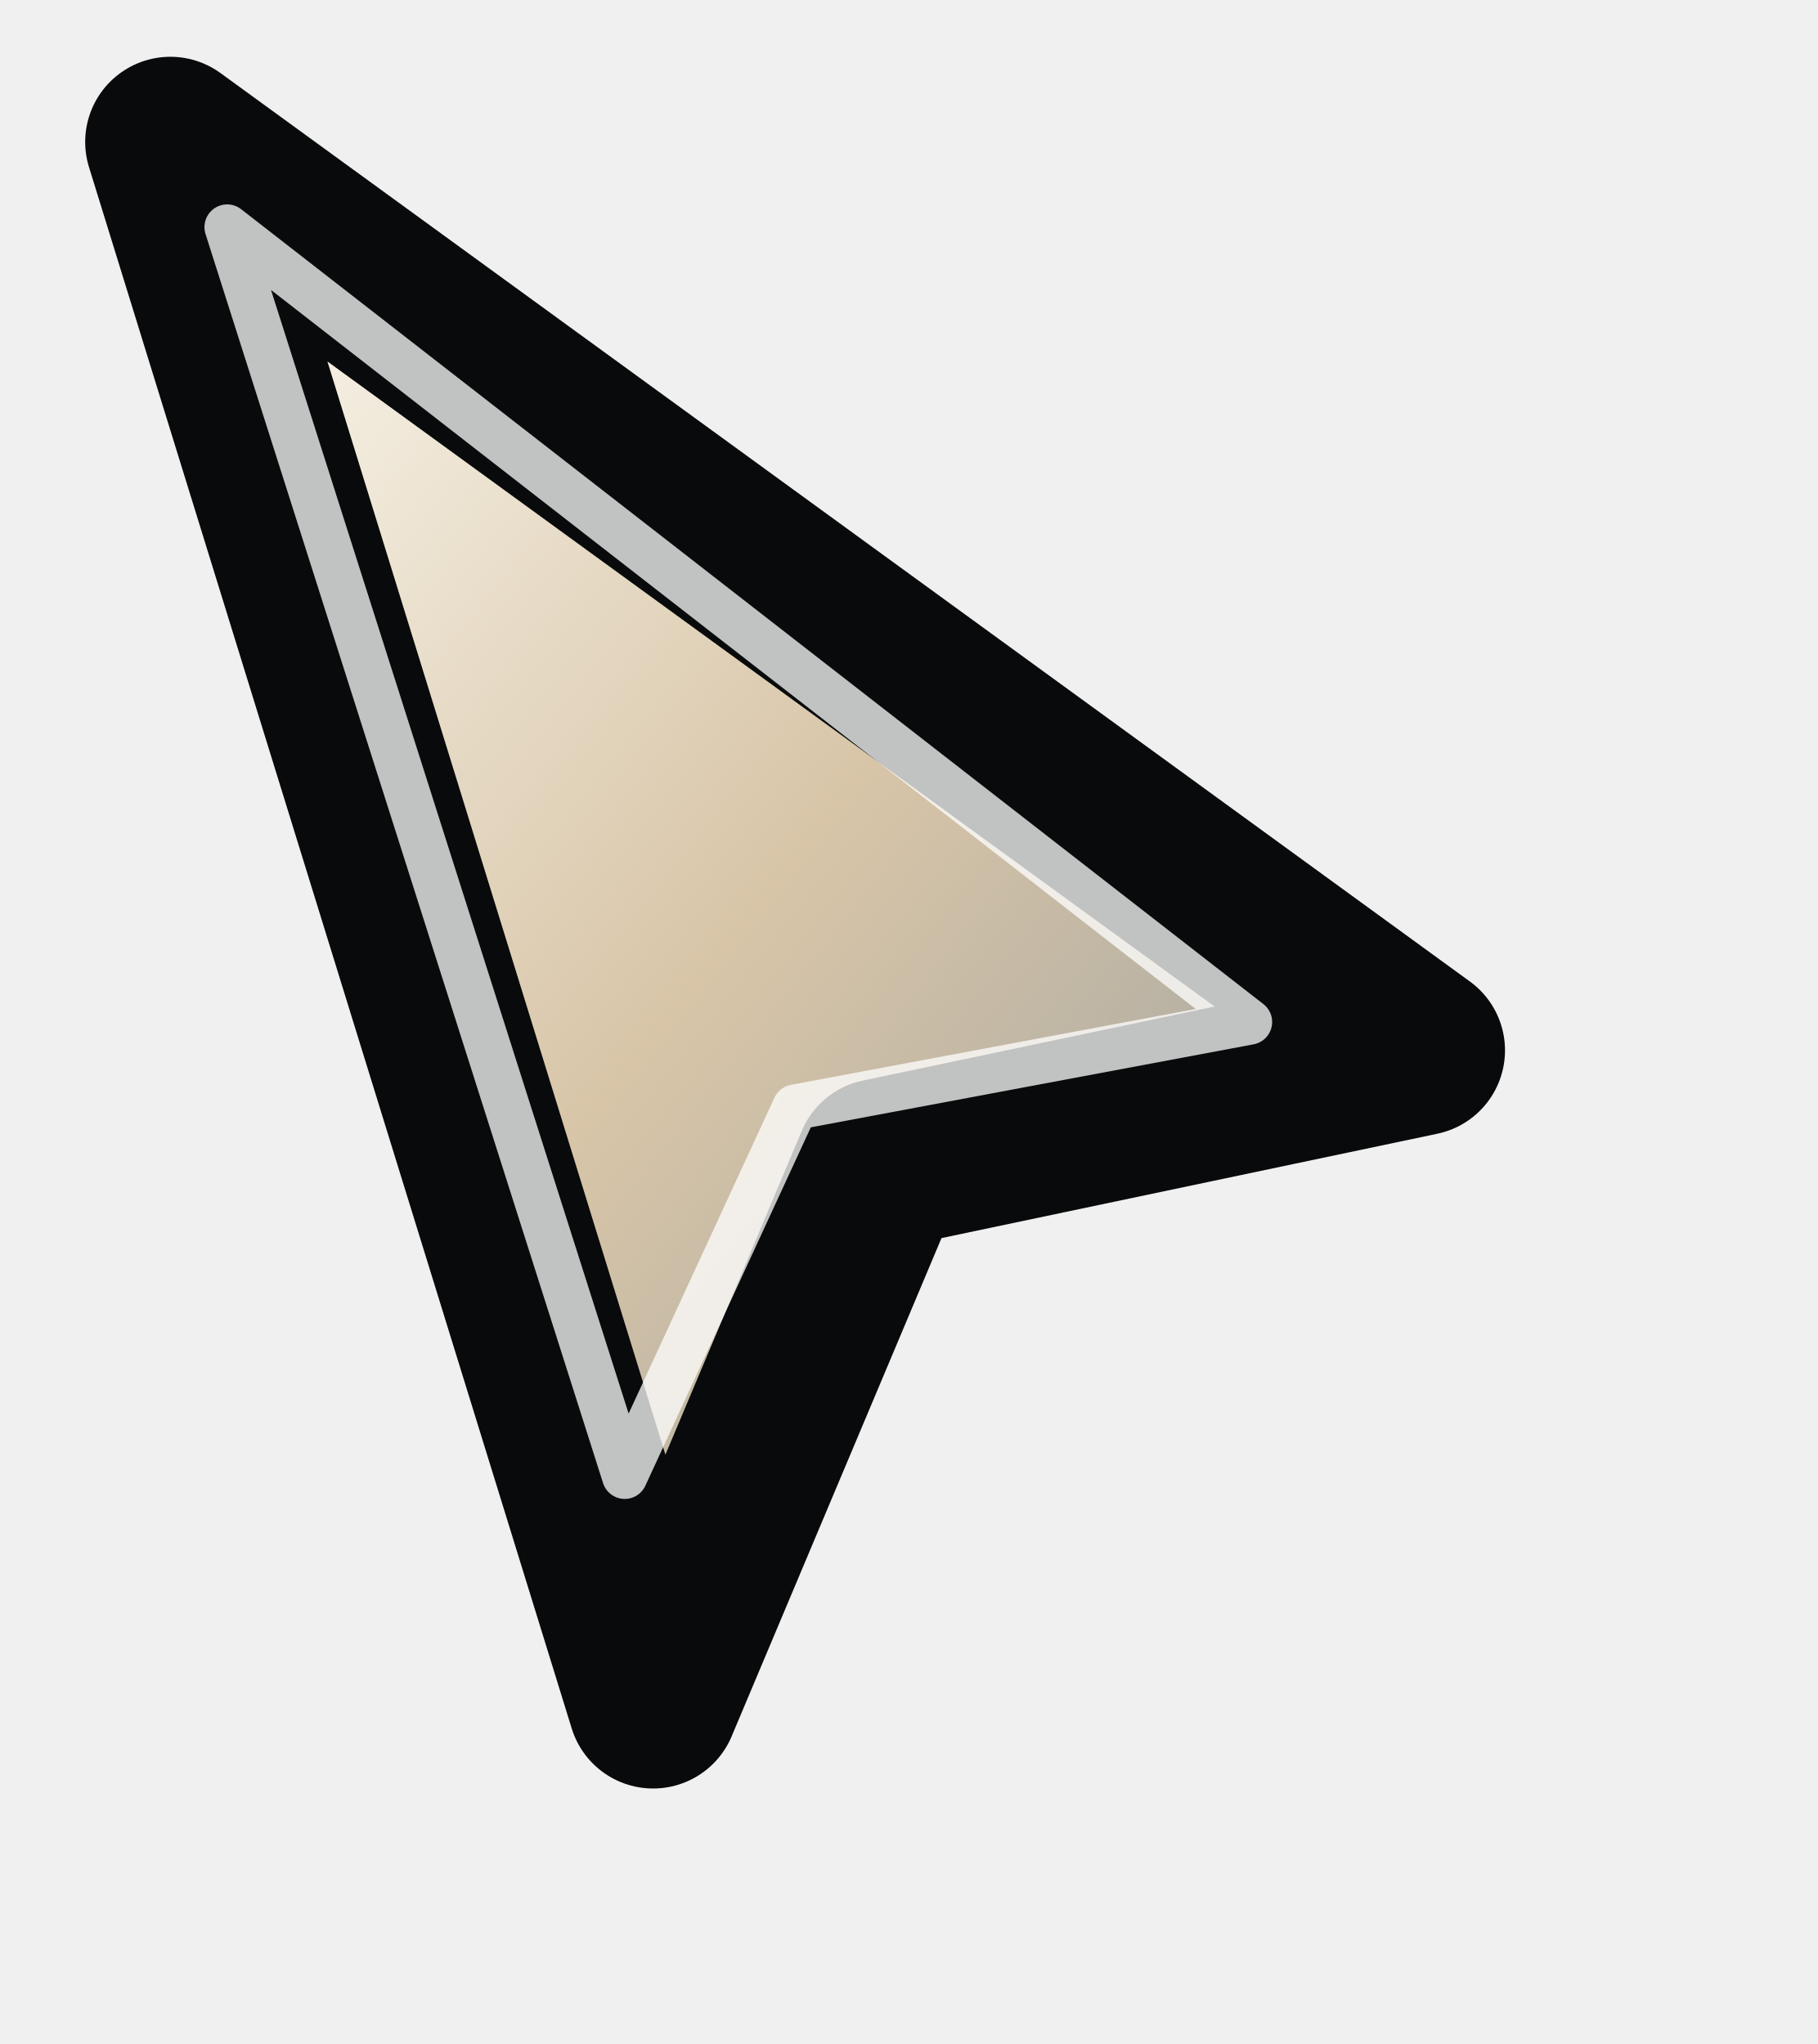
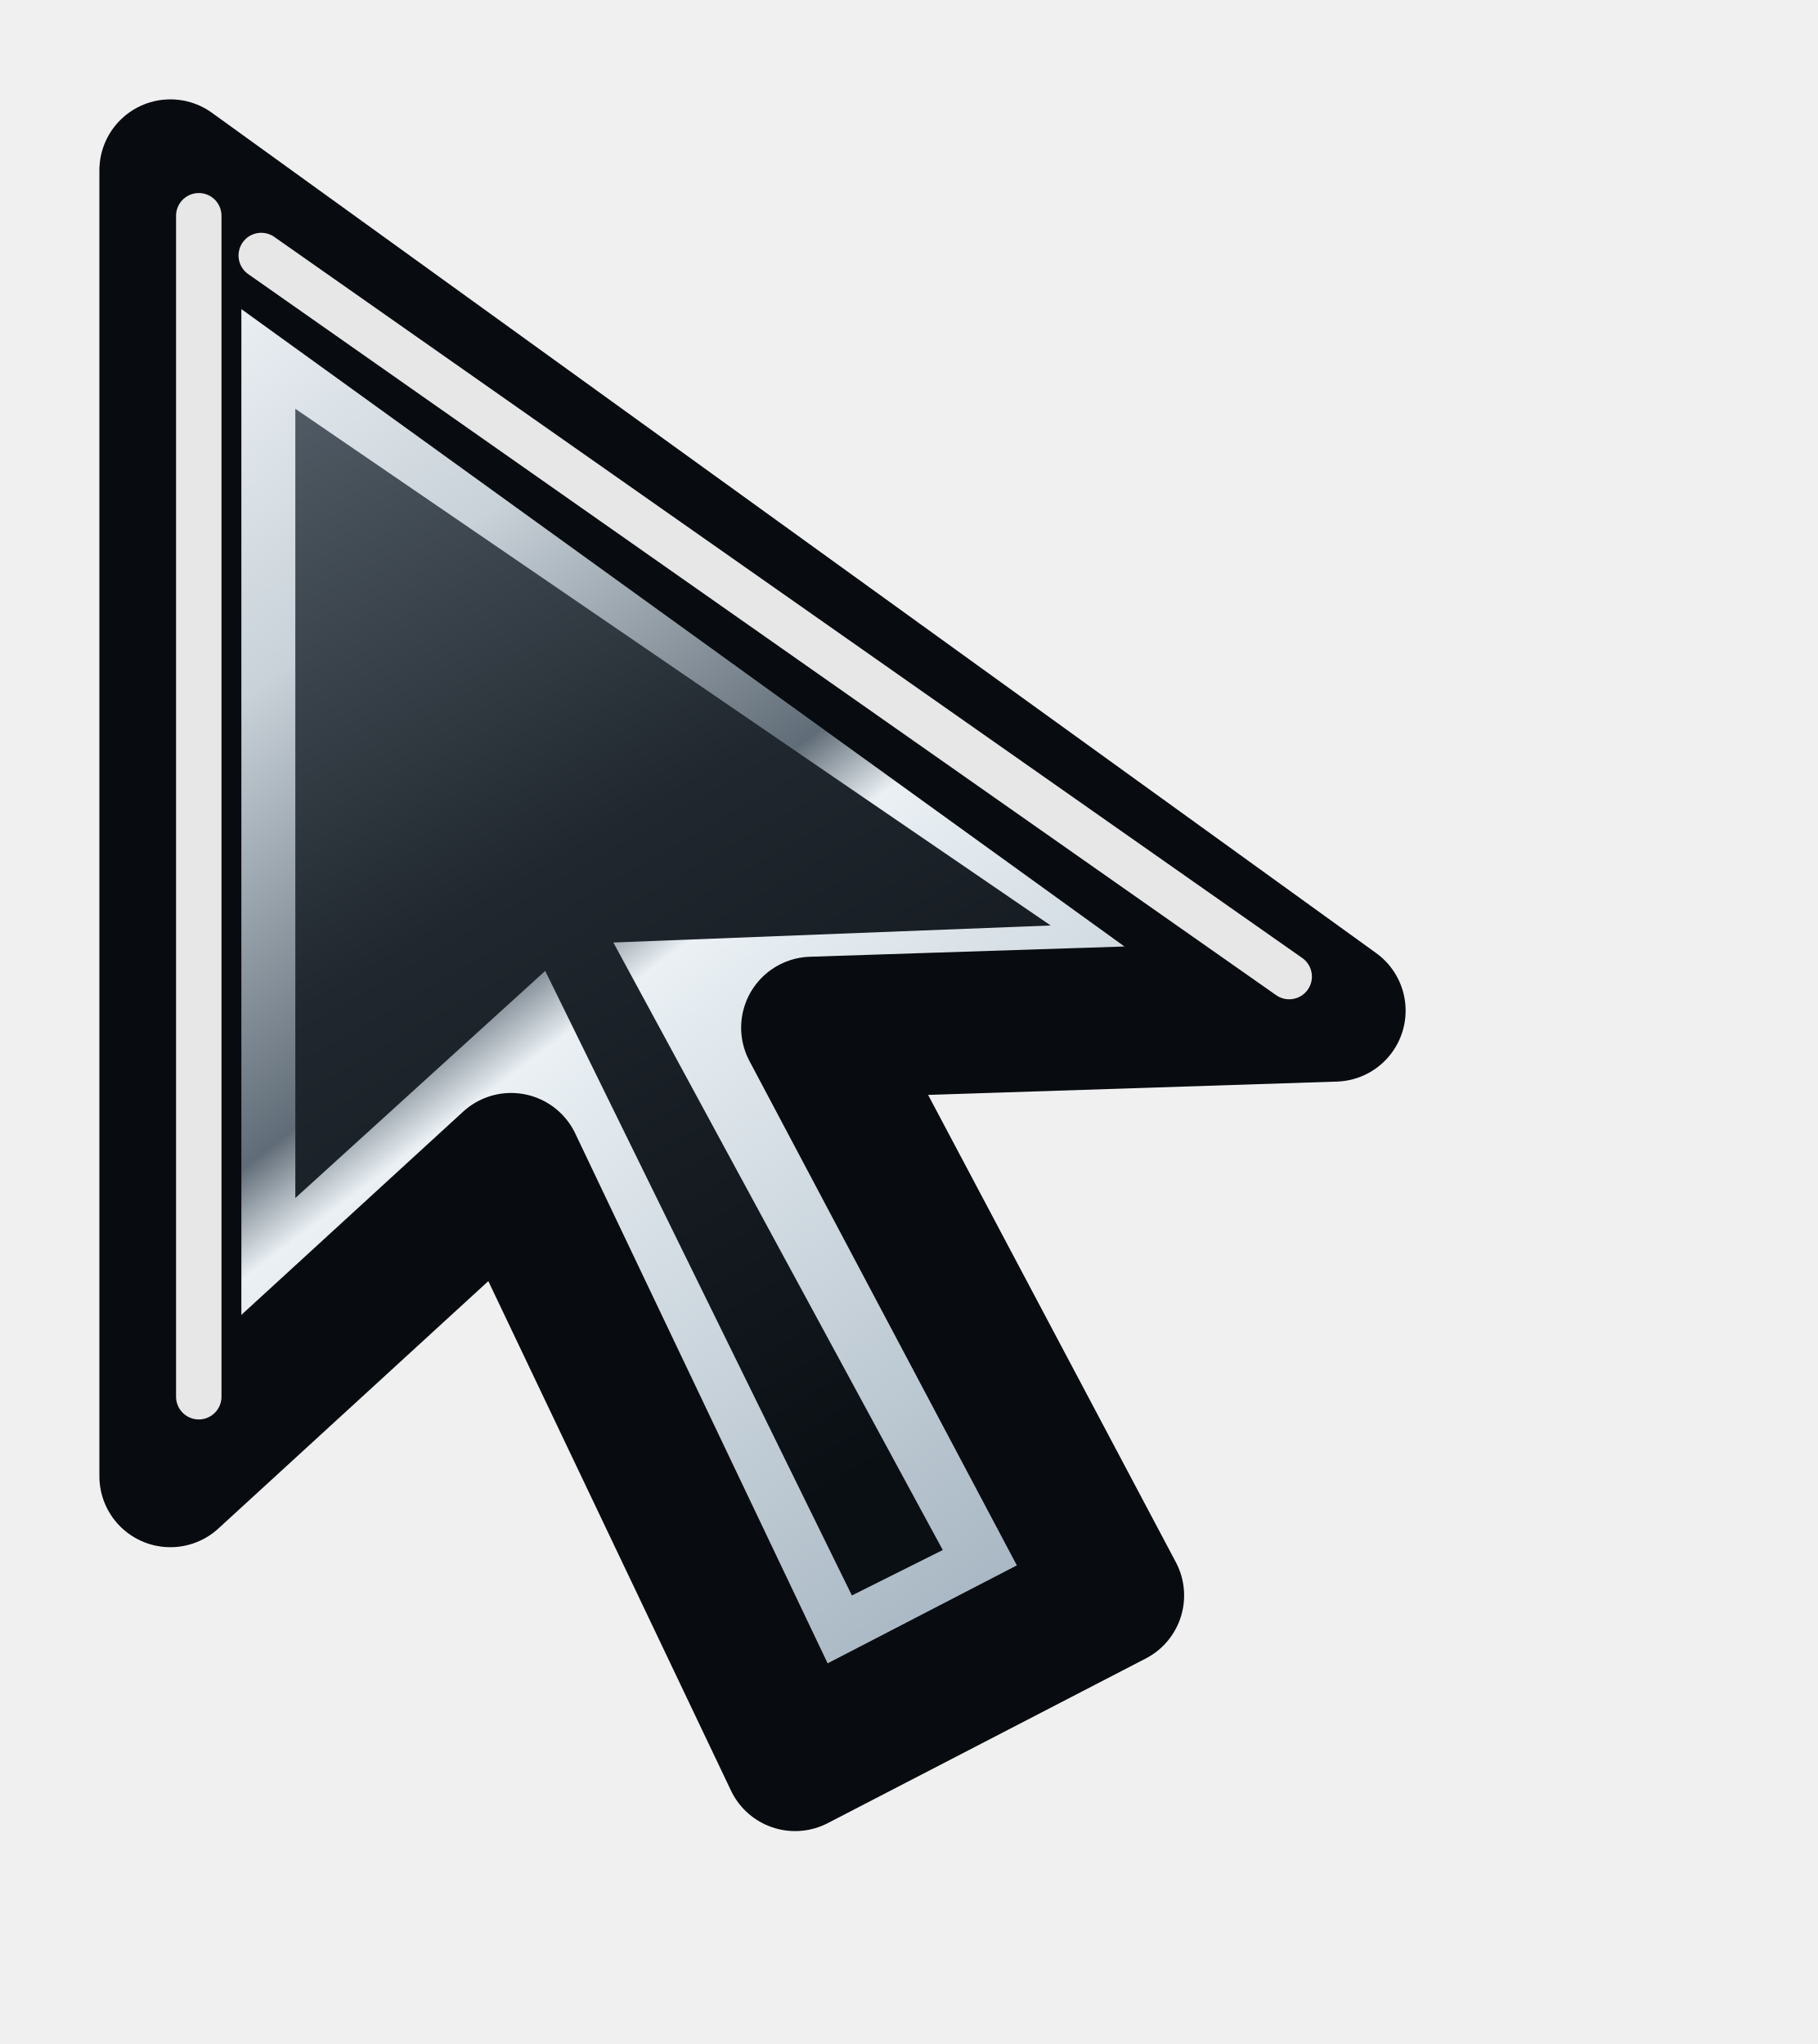
<svg xmlns="http://www.w3.org/2000/svg" width="32" height="36" viewBox="0 0 32 36">
  <defs>
-     <linearGradient id="glass" x1="0" y1="0" x2="1" y2="1">
-       <stop stop-color="#fffef7" />
-       <stop offset=".48" stop-color="#d8c5a8" />
-       <stop offset="1" stop-color="#8a969d" />
+     <linearGradient id="shell" x1="3" y1="3" x2="22" y2="28" gradientUnits="userSpaceOnUse">
+       <stop stop-color="#f9fcff" />
+       <stop offset=".26" stop-color="#c9d2d9" />
+       <stop offset=".47" stop-color="#606c77" />
+       <stop offset=".52" stop-color="#eaf0f4" />
+       <stop offset="1" stop-color="#9aabb9" />
+     </linearGradient>
+     <linearGradient id="core" x1="6" y1="6" x2="17" y2="25" gradientUnits="userSpaceOnUse">
+       <stop stop-color="#535e68" />
+       <stop offset=".45" stop-color="#20272e" />
+       <stop offset="1" stop-color="#0a0f14" />
    </linearGradient>
  </defs>
-   <path d="M3 2.5 25 18.5 15.5 20.5 11.5 30Z" fill="url(#glass)" stroke="#080a0b" stroke-width="3" stroke-linejoin="round" />
-   <path d="M4 4 22 18 14 19.5 11 26Z" fill="none" stroke="#ffffff" stroke-opacity=".75" stroke-width=".8" stroke-linejoin="round" />
+   <path d="M3 3v23l6-5.5L14 31l5.6-2.9-5.3-10 9.2-.3Z" fill="url(#shell)" stroke="#080b0f" stroke-width="2.5" stroke-linejoin="round" />
+   <path d="m5.2 7.2 13.3 9.1-7.7.3 5.8 10.7-1.6.8-5.4-11-4.4 4Z" fill="url(#core)" />
+   <path d="M3.5 3.8v20.8M4.6 4.5l18.1 12.7" fill="none" stroke="#fff" stroke-opacity=".9" stroke-width=".8" stroke-linecap="round" />
</svg>
